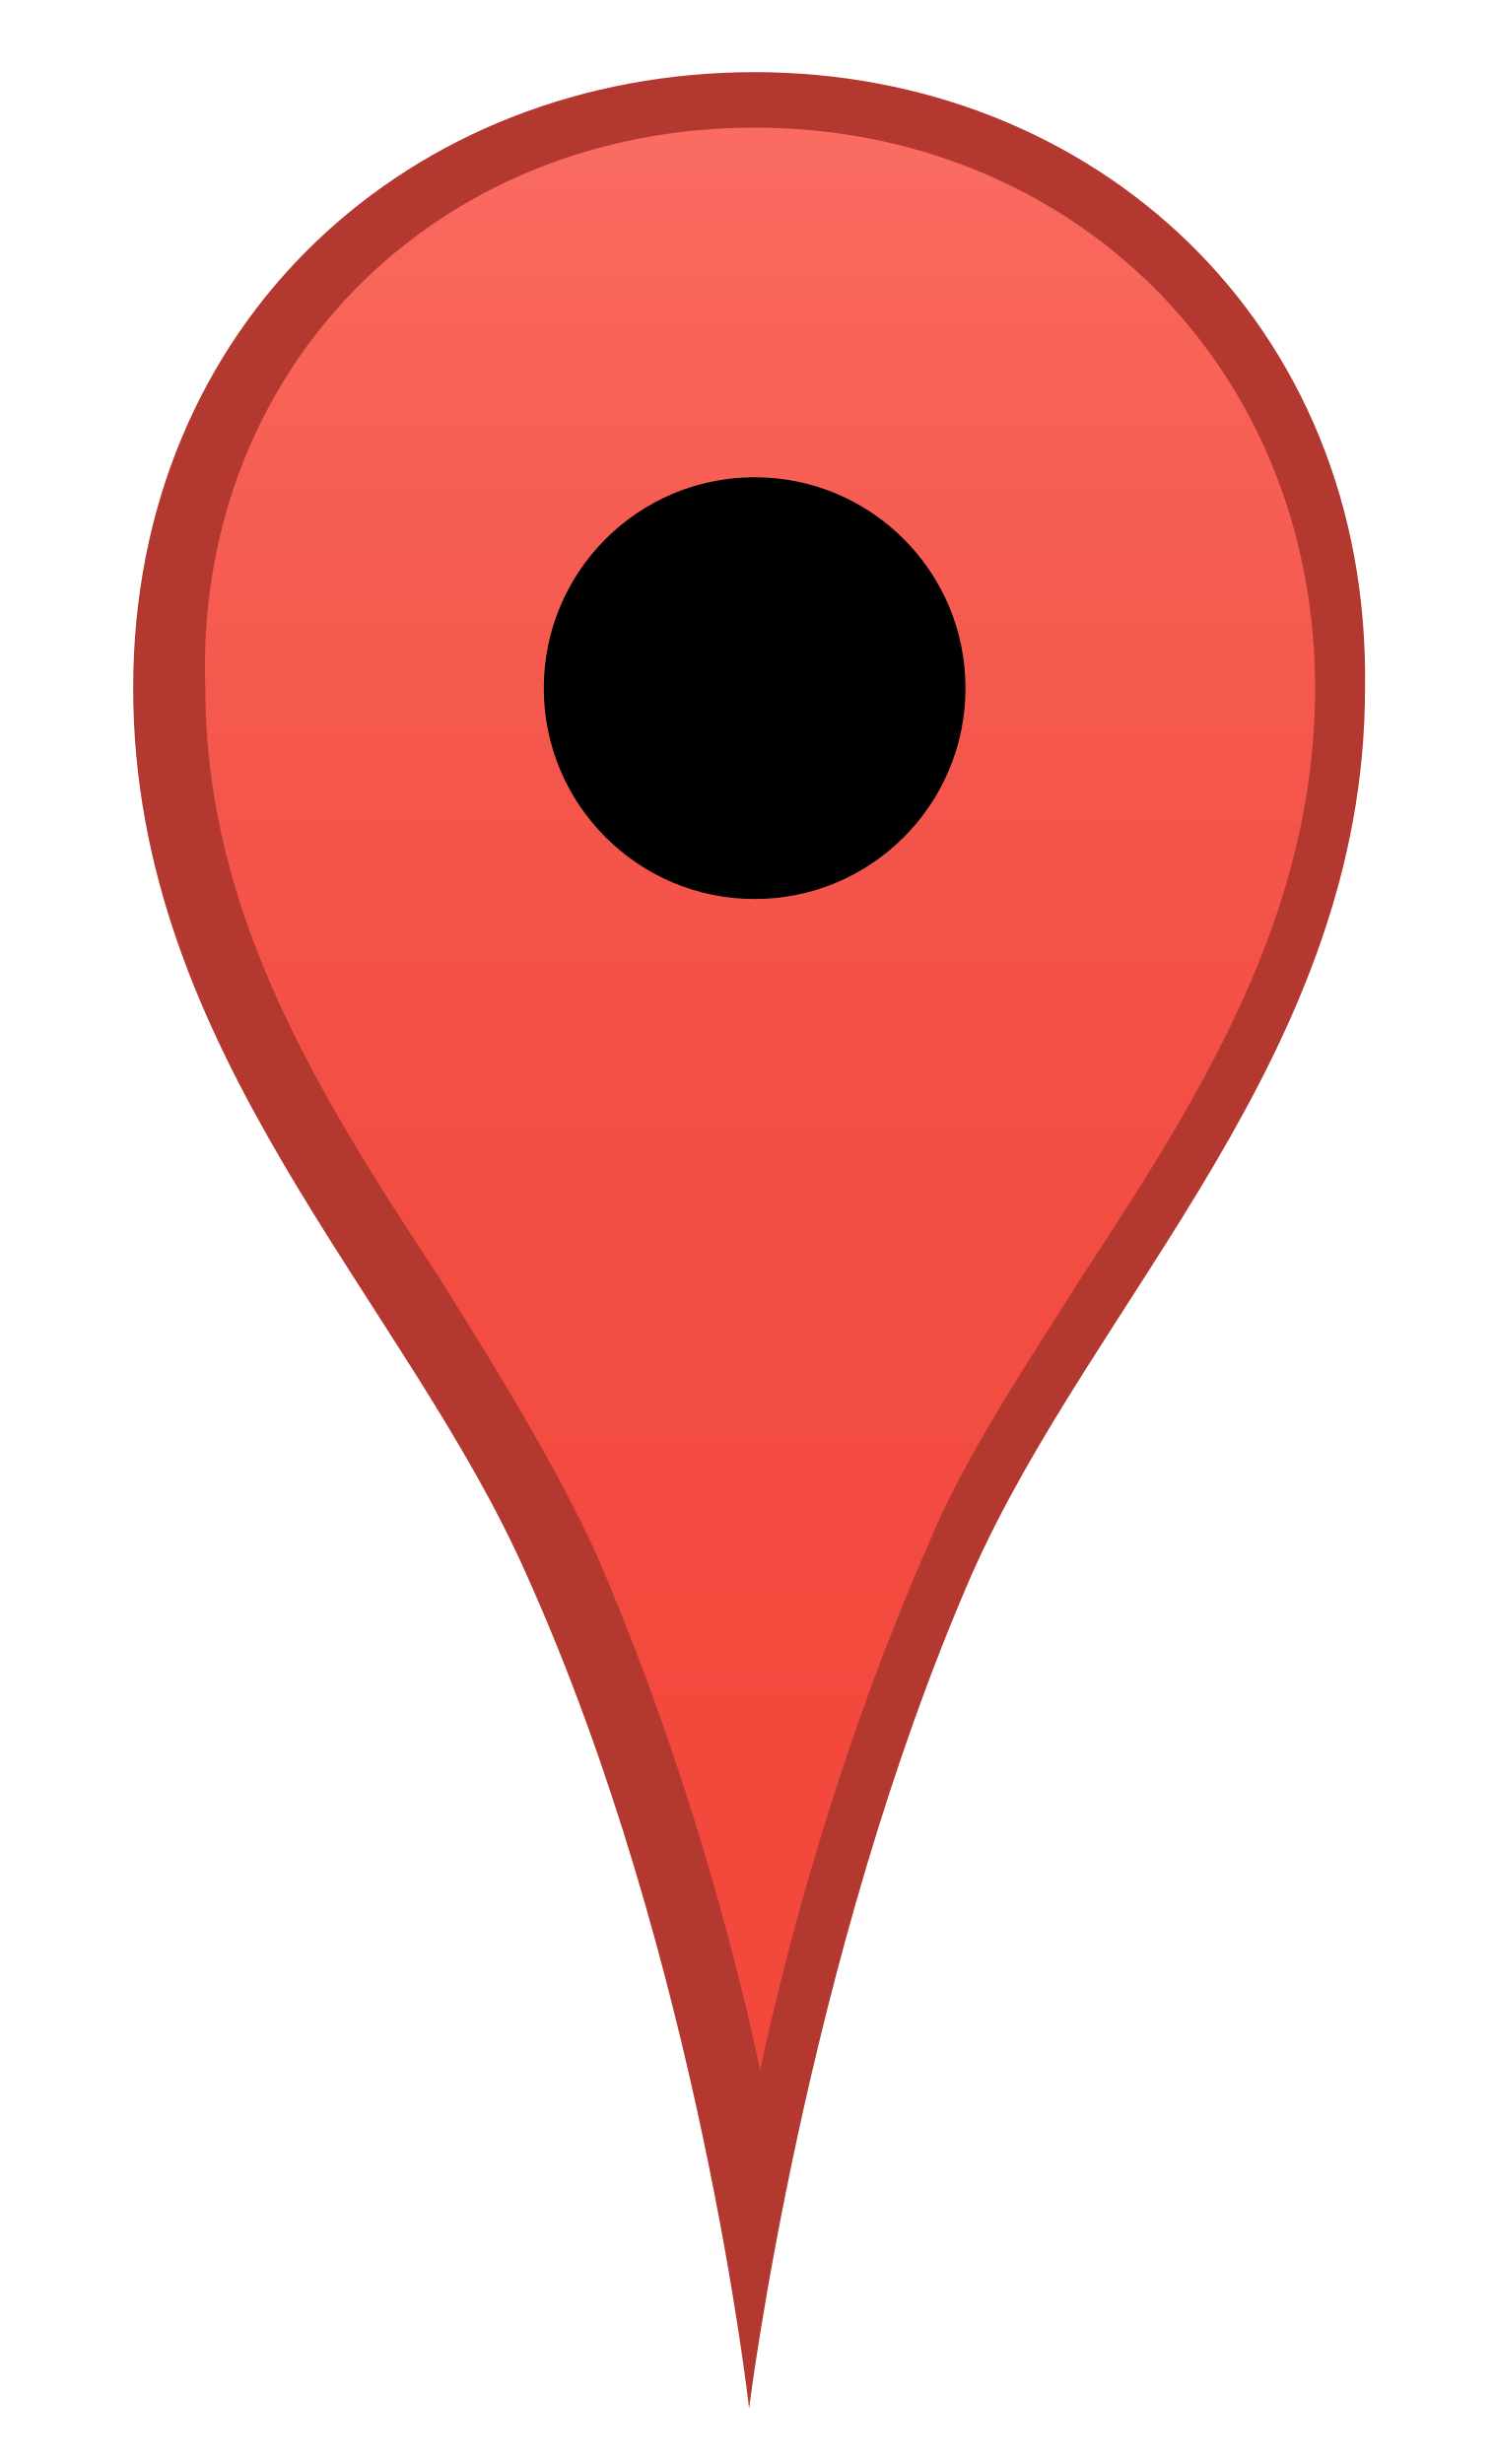
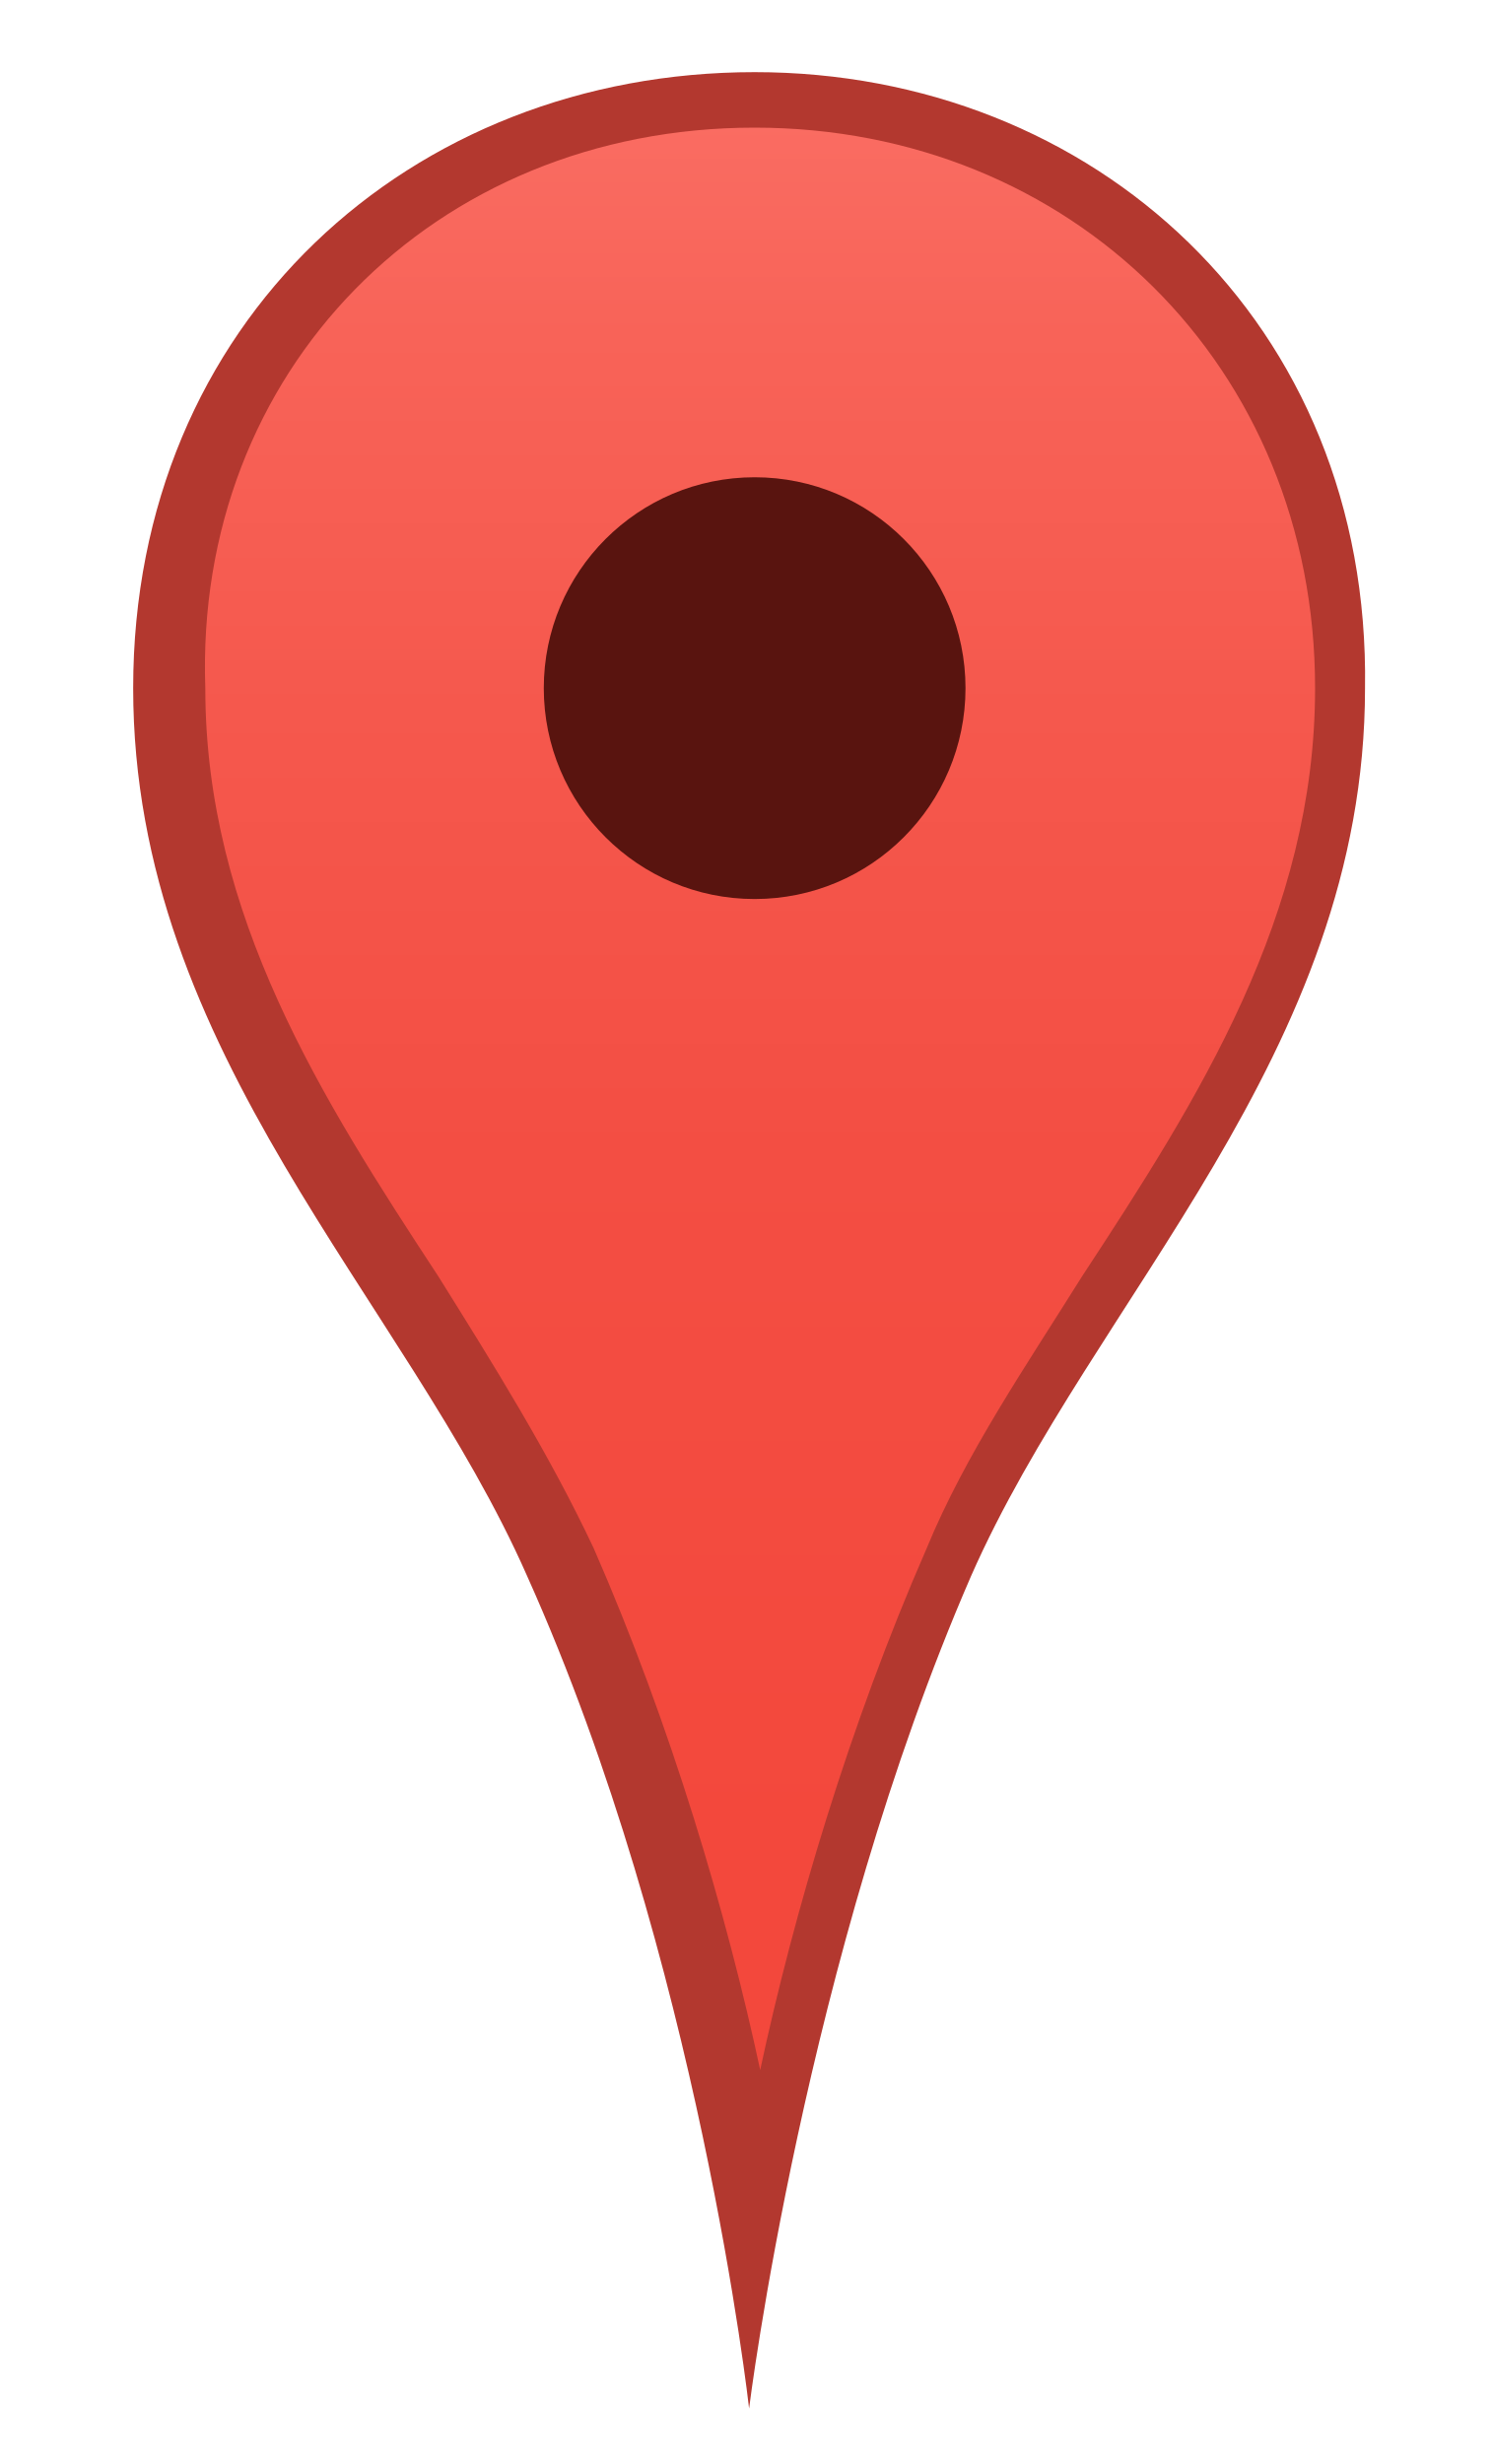
<svg xmlns="http://www.w3.org/2000/svg" version="1.1" id="Calque_2" x="0px" y="0px" width="26.9px" height="44.4px" viewBox="0 0 26.9 44.4" enable-background="new 0 0 26.9 44.4" xml:space="preserve">
  <g>
    <linearGradient id="SVGID_1_" gradientUnits="userSpaceOnUse" x1="13.584" y1="40.054" x2="13.584" y2="1.798">
      <stop offset="0.18" style="stop-color:#f3483c" />
      <stop offset="0.503" style="stop-color:#f34e43" />
      <stop offset="0.712" style="stop-color:#f5584d" />
      <stop offset="0.889" style="stop-color:#f86358" />
      <stop offset="1" style="stop-color:#fa6d63" />
    </linearGradient>
    <path fill="url(#SVGID_1_)" d="M13.6,40.1c-0.6-3-1.7-7.7-3.5-11.9c-0.7-1.7-1.7-3.2-2.8-4.8C5.2,20.1,3,16.7,3,12.4   c0-6,4.6-10.6,10.6-10.6s10.6,4.6,10.6,10.6c0,4.3-2.2,7.7-4.3,10.9c-1.1,1.6-2.1,3.2-2.8,4.8C15.3,32.3,14.2,37,13.6,40.1z" />
    <path fill="#b3382f" d="M13.6,2.3c5.7,0,10.1,4.3,10.1,10.1c0,4.1-2.1,7.4-4.2,10.6c-1,1.6-2.1,3.2-2.8,4.9c-1.4,3.2-2.4,6.6-3,9.4   c-0.6-2.8-1.6-6.2-3-9.4c-0.8-1.7-1.8-3.3-2.8-4.9c-2.1-3.2-4.2-6.5-4.2-10.6C3.5,6.7,7.8,2.3,13.6,2.3 M13.6,1.3   C7.4,1.3,2.4,5.8,2.4,12.4c0,6.6,4.9,11,7.1,16c3.1,6.9,4,15,4,15s1-8.1,4-15c2.2-5,7.1-9.4,7.1-16C24.7,5.8,19.7,1.3,13.6,1.3   L13.6,1.3z" />
  </g>
-   <circle fill="#5914f" cx="13.6" cy="12.4" r="3.8" />
+   <circle fill="#59140f" cx="13.6" cy="12.4" r="3.8" />
</svg>
